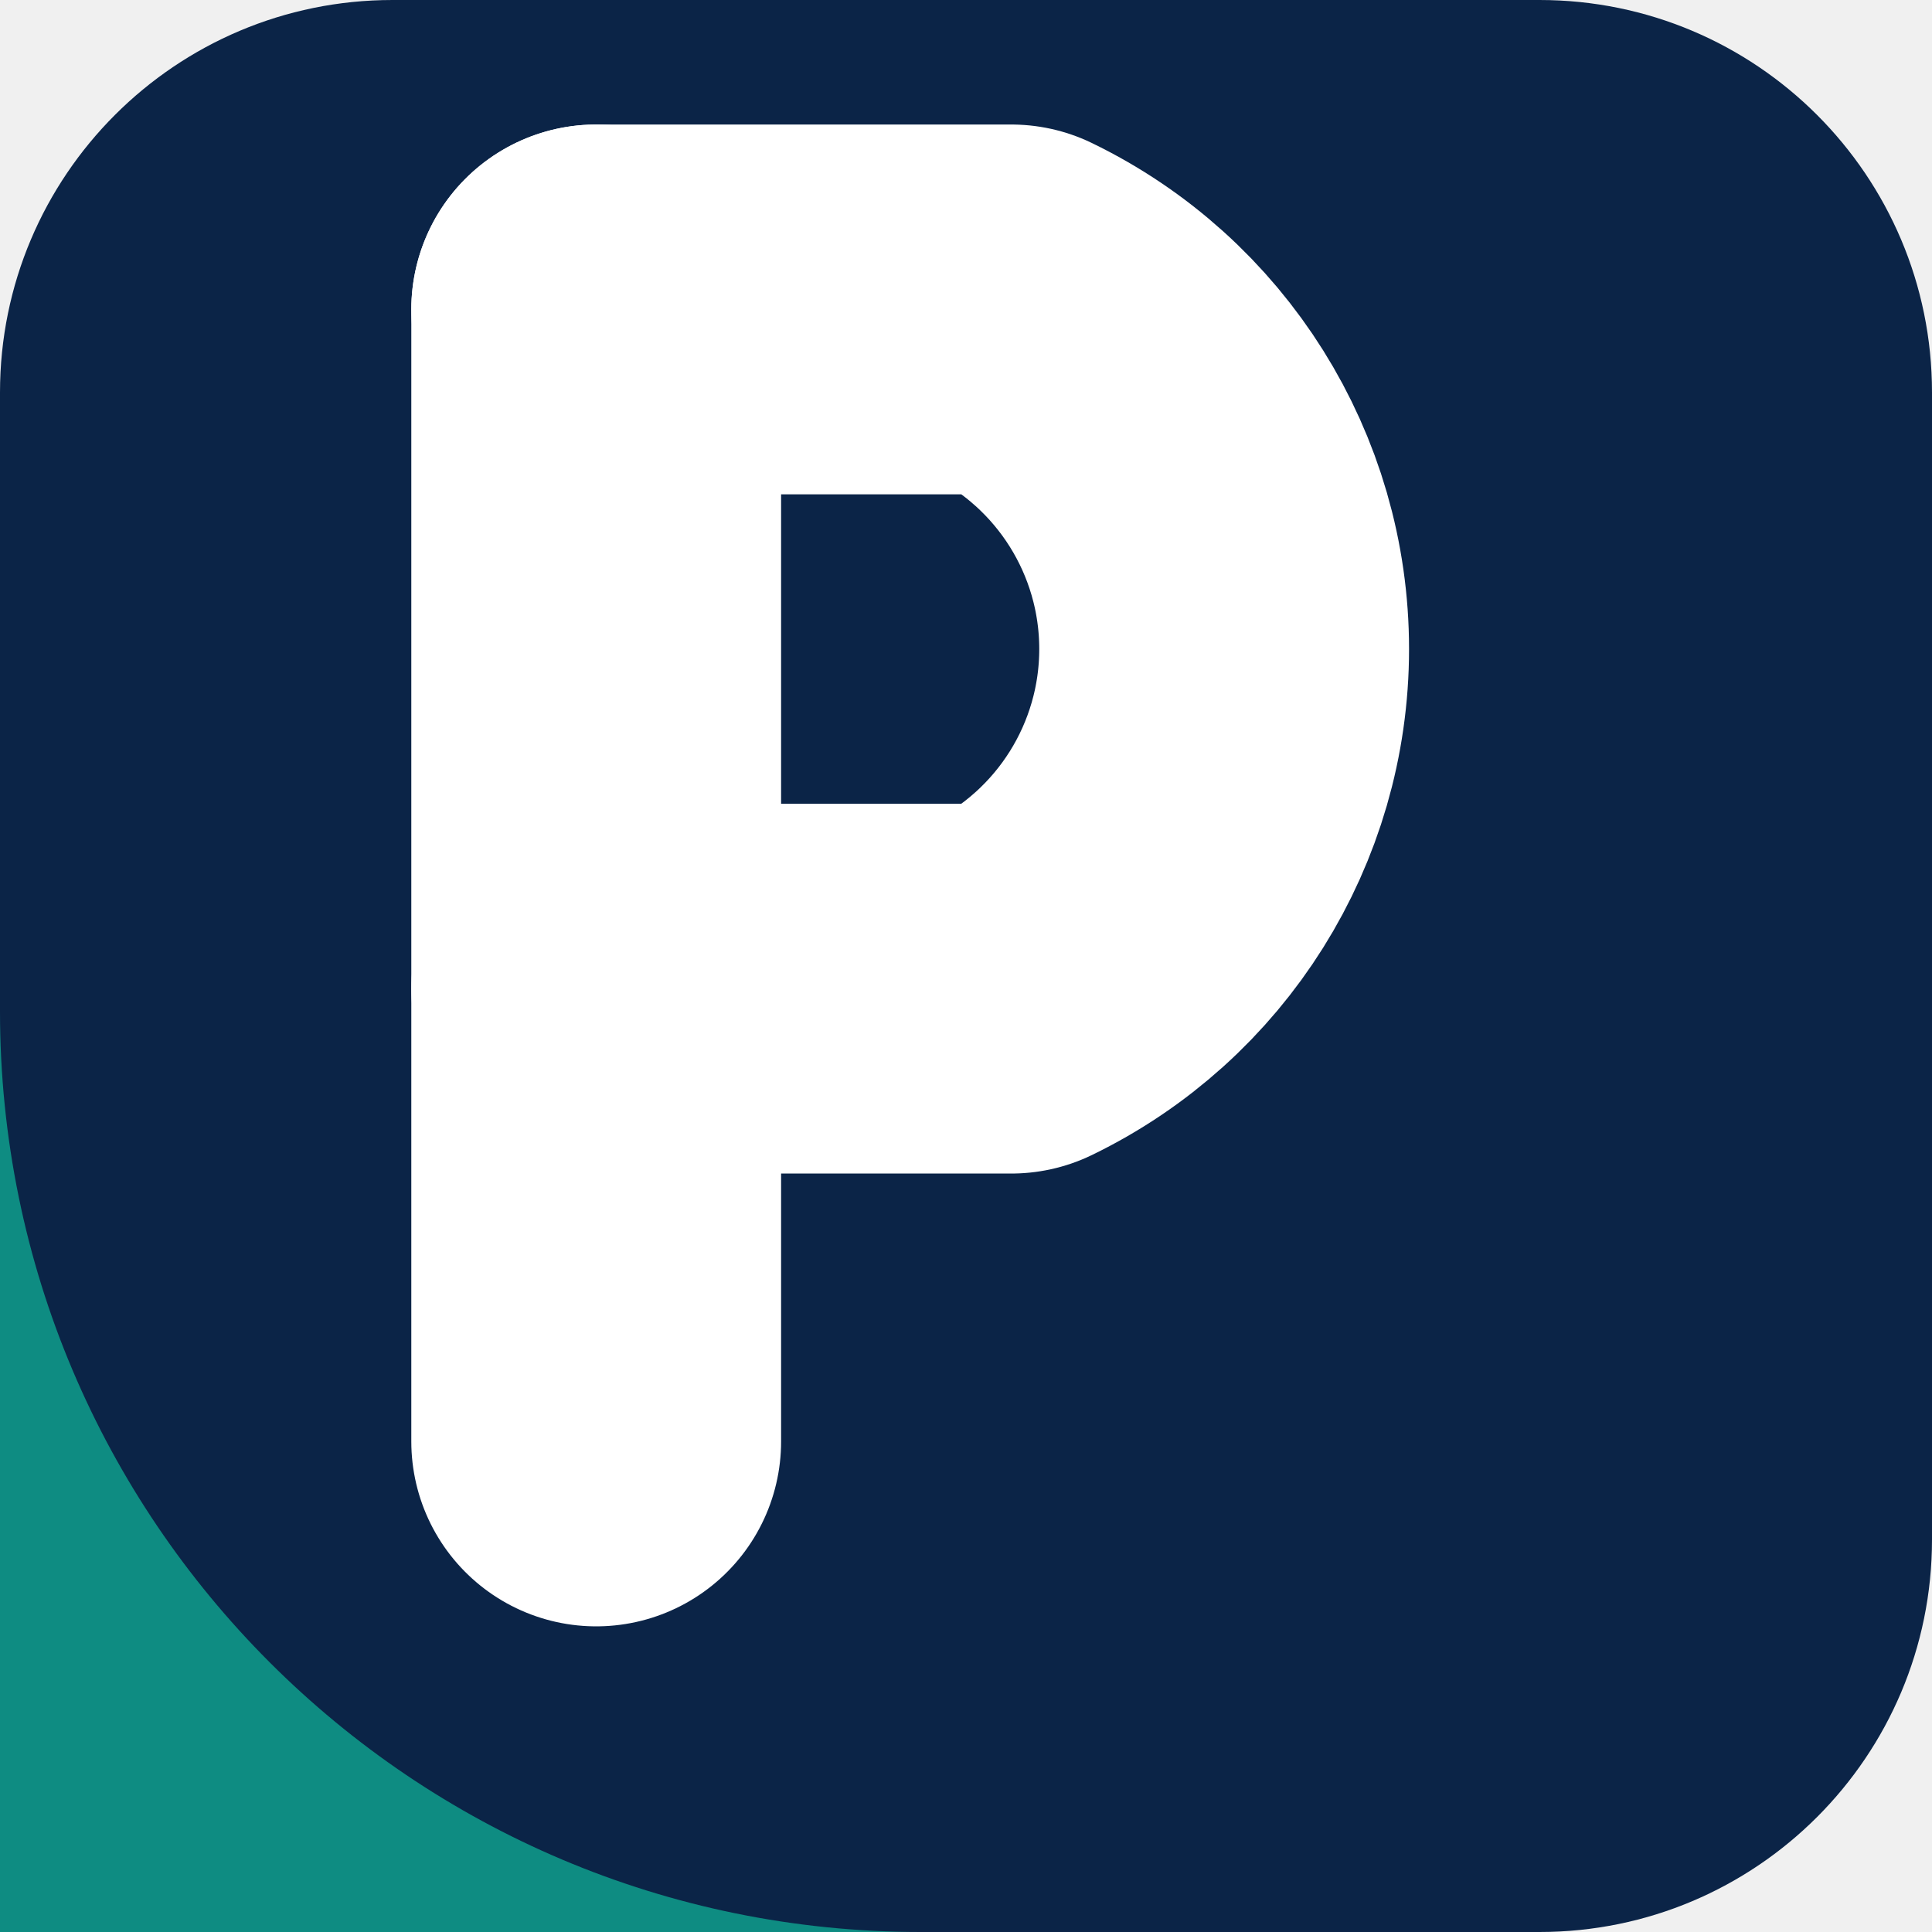
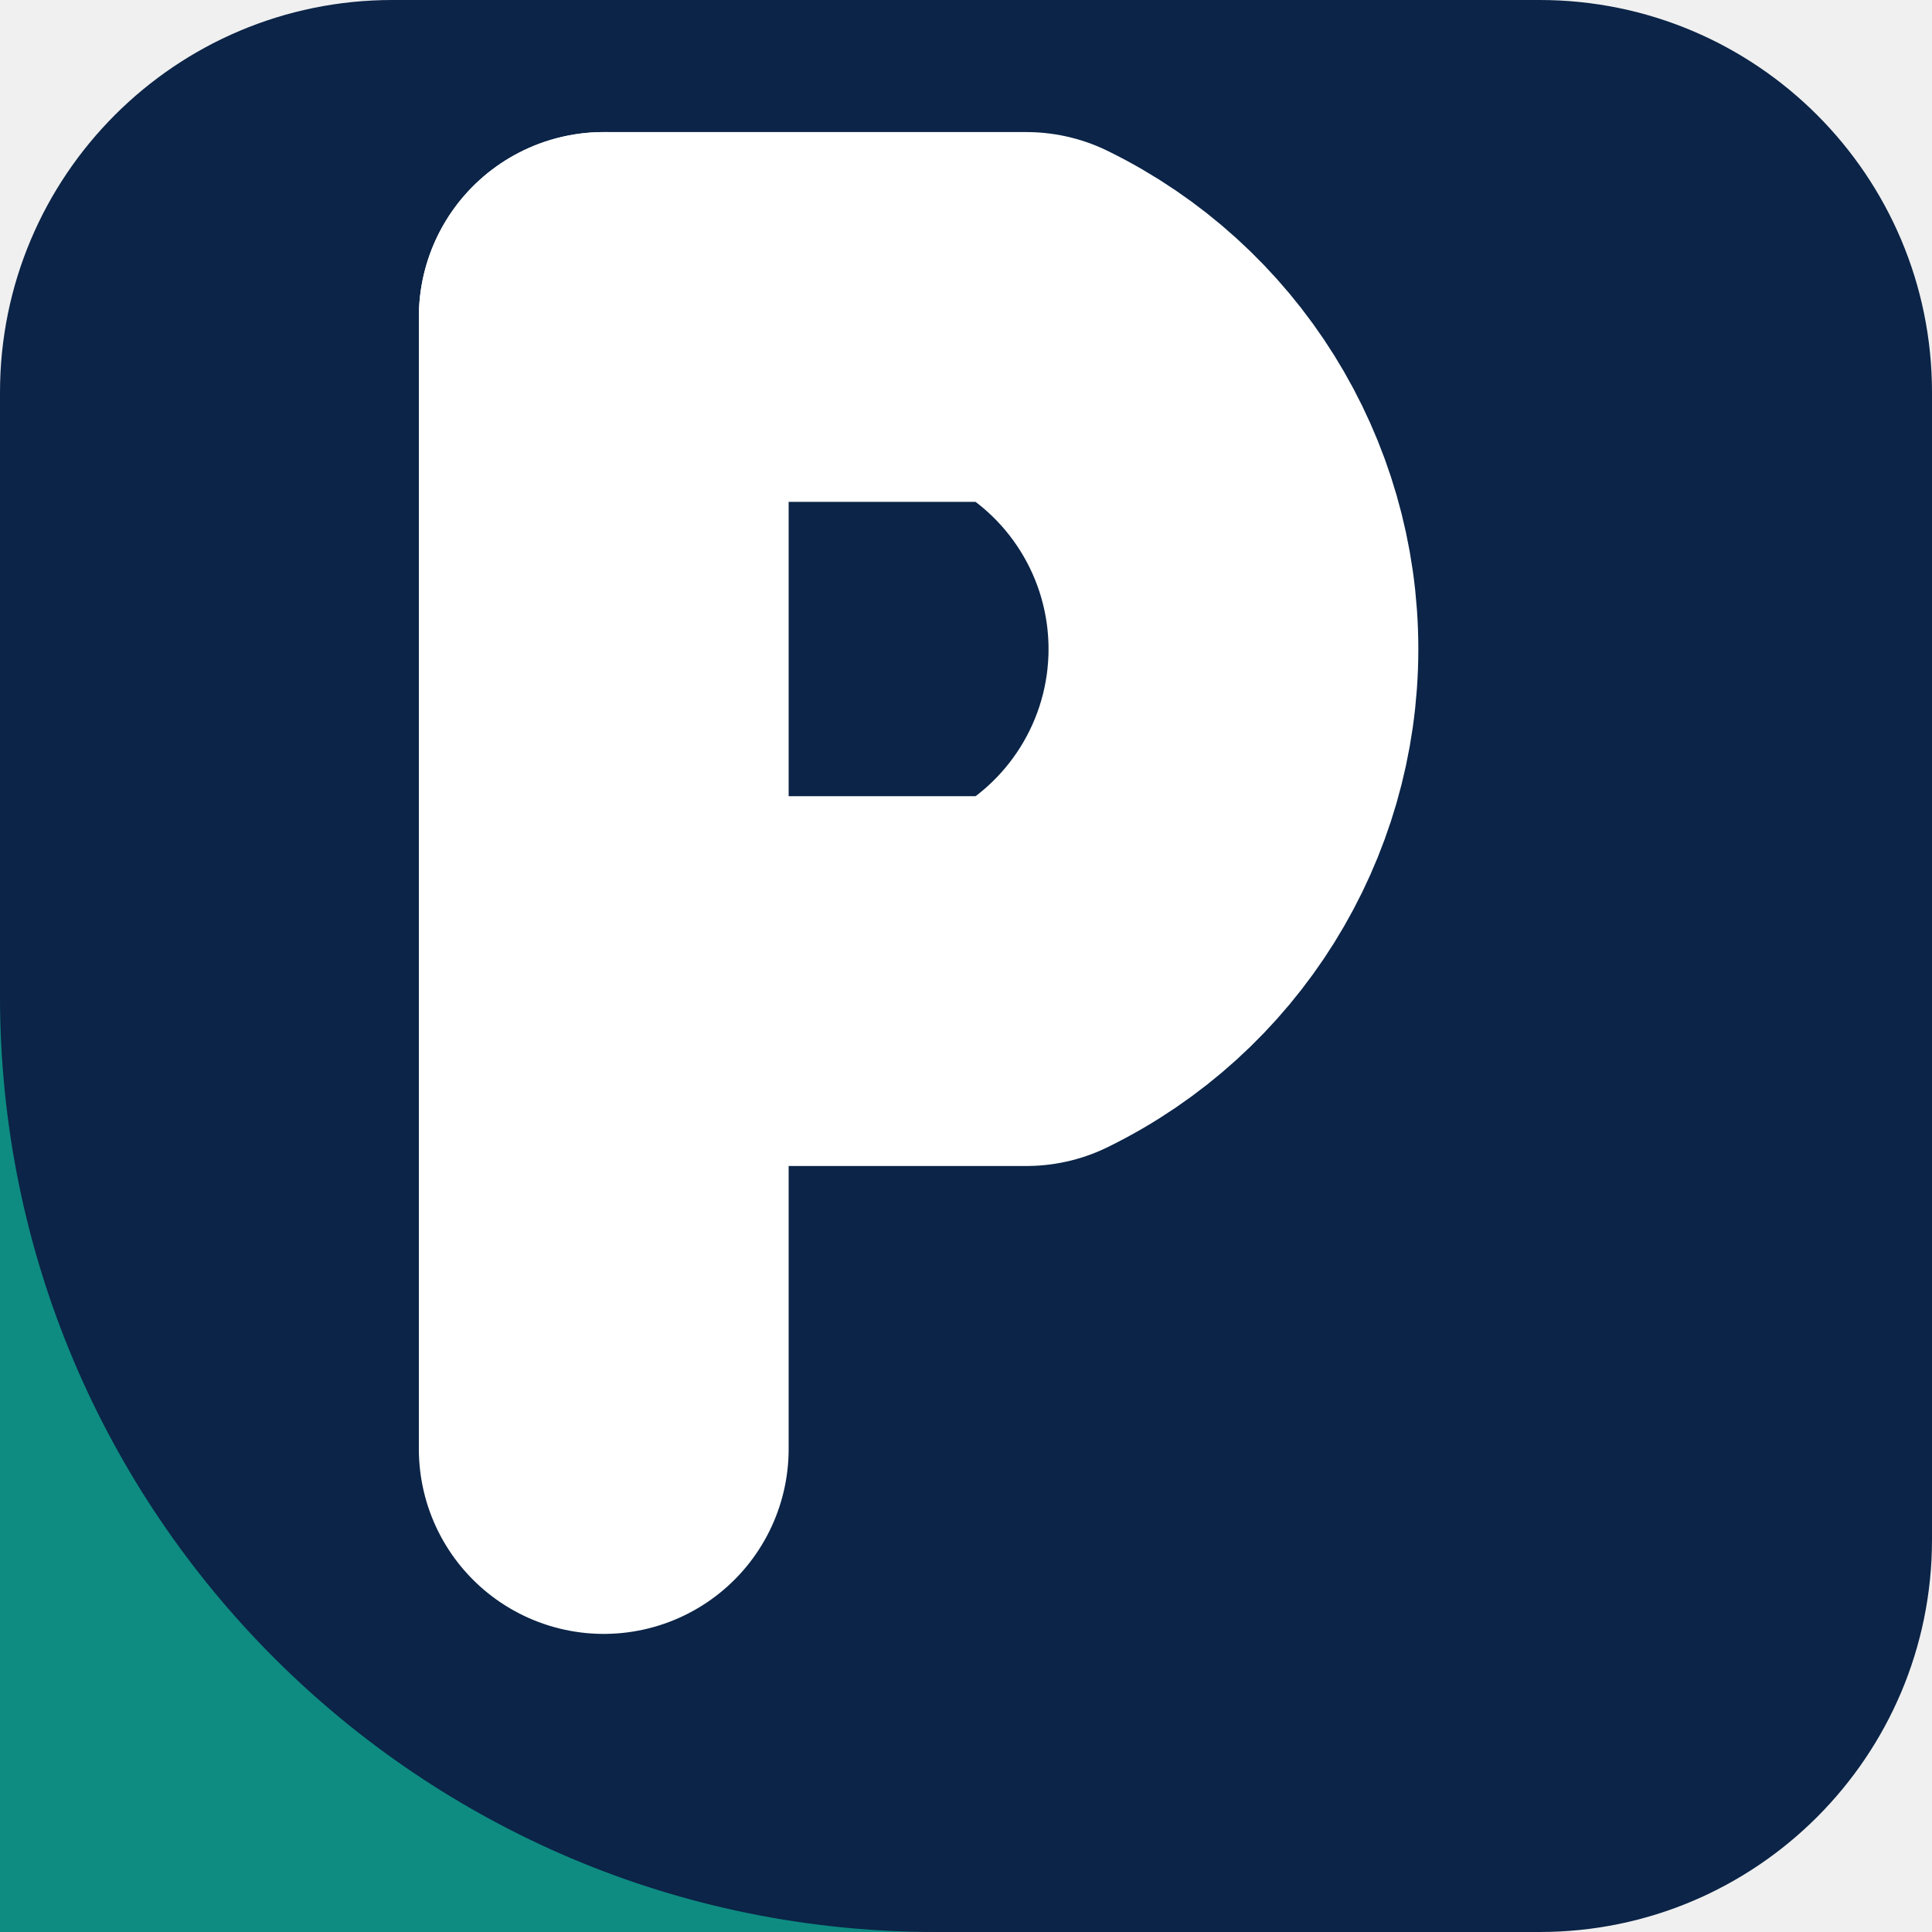
<svg xmlns="http://www.w3.org/2000/svg" width="512" height="512" viewBox="0 0 512 512" role="img" aria-labelledby="ppf-title ppf-desc">
-   <rect width="512" height="512" rx="104" fill="#0B2447" />
-   <path d="M0 512V268A244 244 0 0 0 244 512Z" fill="#0E8C82" />
-   <g fill="none" stroke="#FFFFFF" stroke-width="98" stroke-linecap="round" stroke-linejoin="round">
-     <path d="M158 82V382" />
-     <path d="M158 82H268A100 100 0 0 1 268 262H158" />
+   <g id="brand-mark-tiny">
+     <rect id="mark-plate" width="512" height="512" rx="104" fill="#0B2447" />
+     <path id="mark-sweep" d="M0 512V264A248 248 0 0 0 248 512Z" fill="#0E8C82" />
+     <g id="mark-monogram-p" fill="none" stroke="#FFFFFF" stroke-width="98" stroke-linecap="round" stroke-linejoin="round">
+       <path d="M160 84V384" />
+       <path d="M160 84H272A98 98 0 0 1 272 260H160" />
+     </g>
  </g>
</svg>
